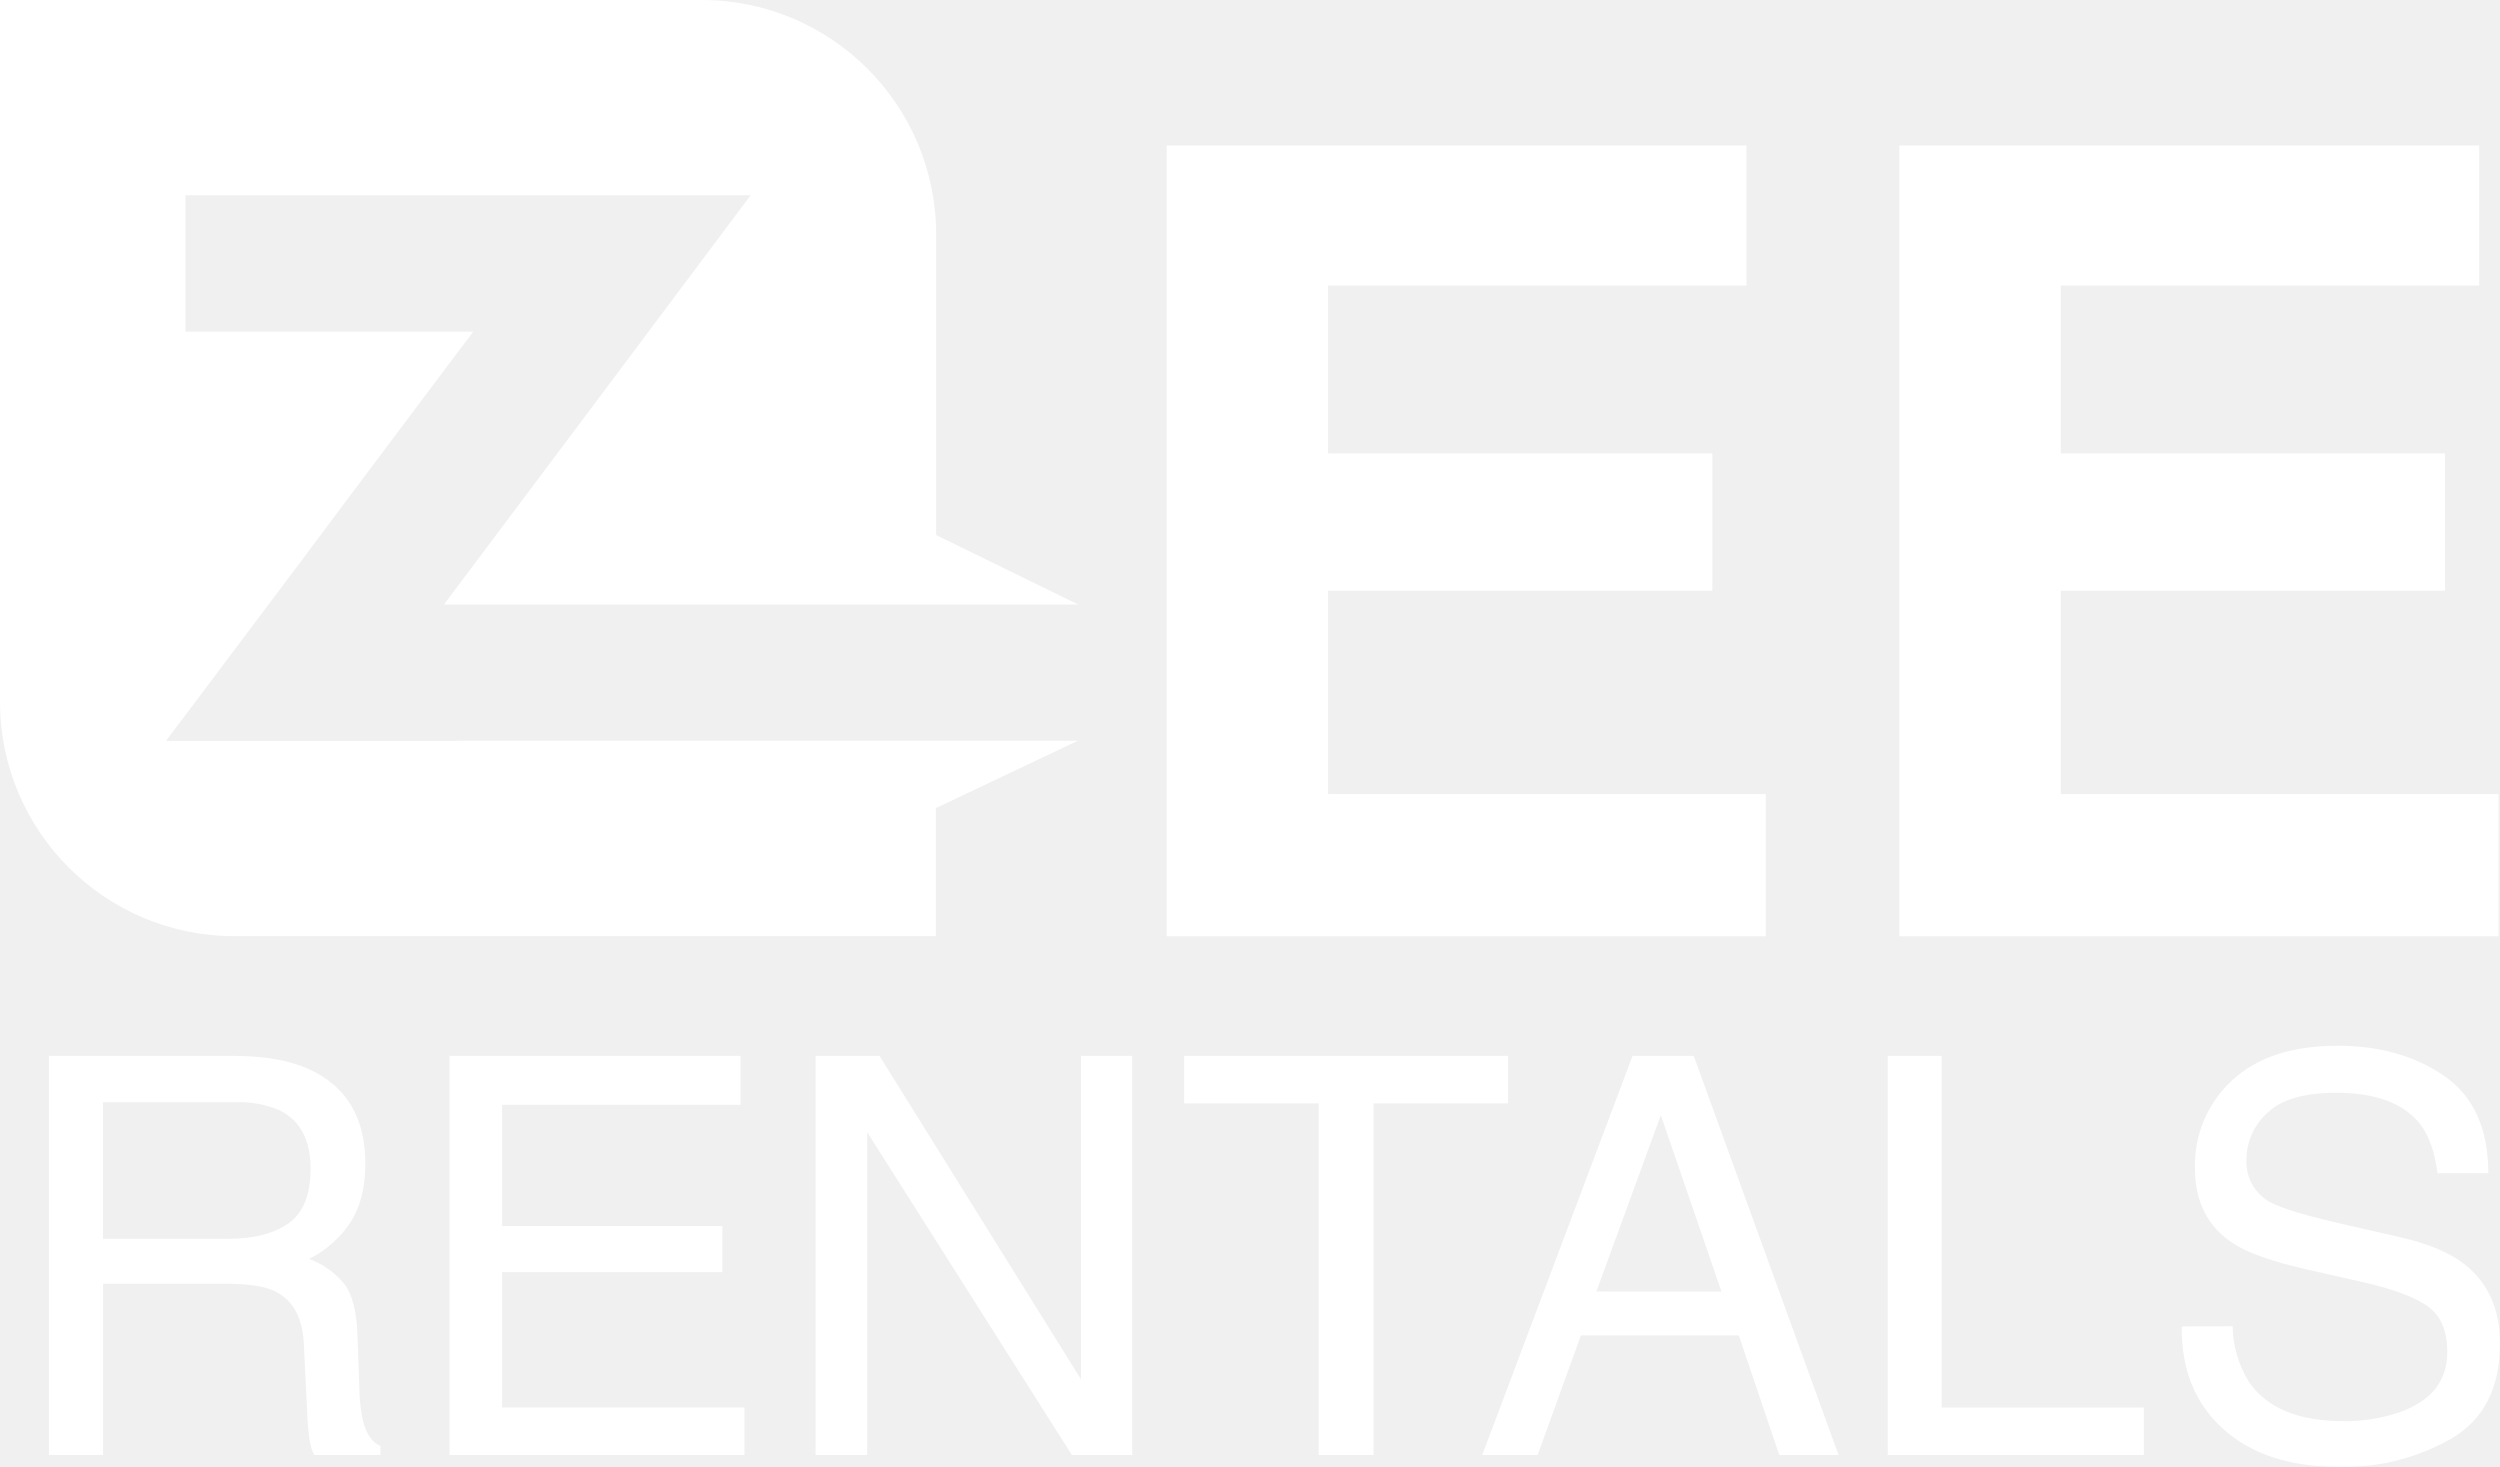
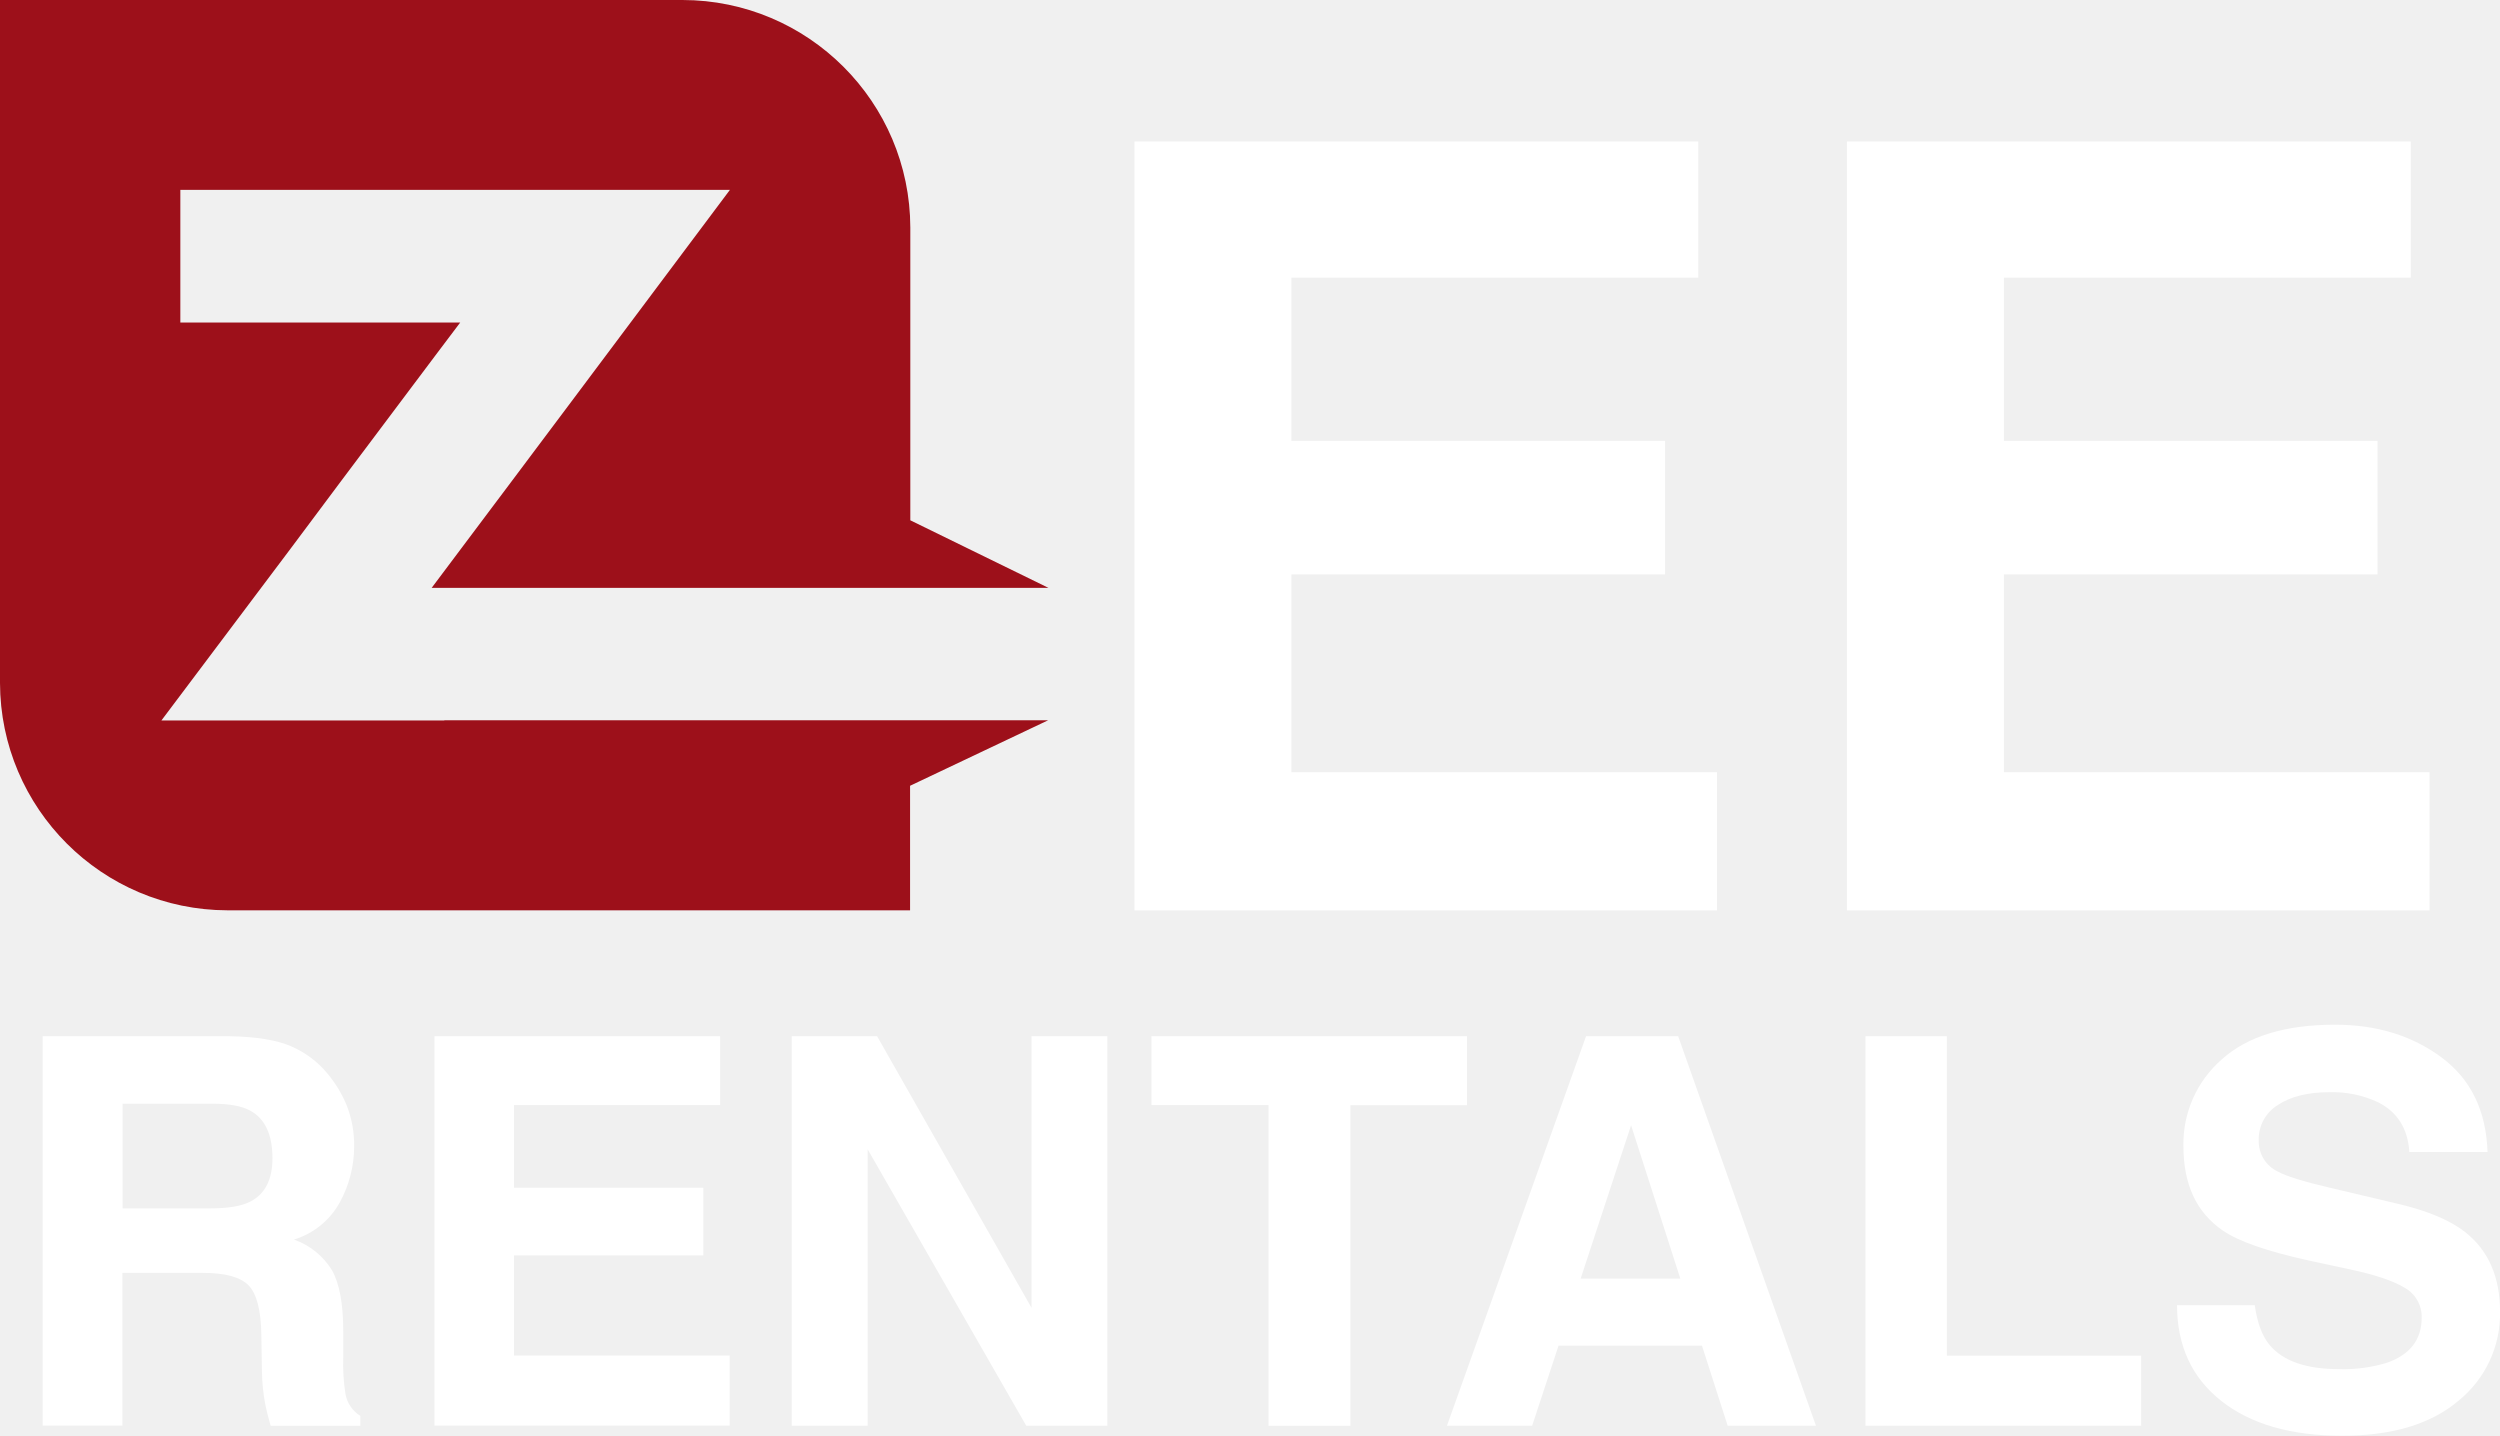
- <svg xmlns="http://www.w3.org/2000/svg" viewBox="0 0 487.98 286.31">
+ <svg xmlns="http://www.w3.org/2000/svg" viewBox="0 0 501.83 288.18">
  <defs>
-     <style>.cls-1{fill:#fff;}</style>
+     <style>.cls-1{fill:#9d101a;}.cls-2{fill:#fff;}</style>
  </defs>
  <g id="Layer_2" data-name="Layer 2">
    <g id="Layer_1-2" data-name="Layer 1">
      <path class="cls-1" d="M89.19,144.62H32.4l26-34.58L68.5,96.52,87.38,71.37l5-6.63H36.2V38.11H146.52L114,81.54l-11.5,15.34L86.65,118h123.8l-27.72-13.56V45.68A45.79,45.79,0,0,0,137,0H0V137.08a45.77,45.77,0,0,0,45.68,45.65h137v-25l27.72-13.15H89.19Z" />
-       <path class="cls-1" d="M340.9,55.73H259.23V88.5h75v26.8h-75V155h85.43v27.75H227.72V28.4H340.9Z" />
-       <path class="cls-1" d="M483.92,55.73H402.25V88.5h75v26.8h-75V155h85.43v27.75H370.74V28.4H483.92Z" />
-       <path class="cls-1" d="M9.55,206.1H45.62q8.91,0,14.69,2.6,11,5,11,18.41,0,7-2.89,11.46a20.9,20.9,0,0,1-8.09,7.16,15.93,15.93,0,0,1,6.87,4.88q2.31,3,2.57,9.81l.37,10.45a32.12,32.12,0,0,0,.74,6.63q1,3.71,3.39,4.77V284H61.32a9.68,9.68,0,0,1-.85-2.6,49.5,49.5,0,0,1-.53-6.15l-.64-13q-.37-7.64-5.68-10.24-3-1.43-9.5-1.43h-24V284H9.55Zm35,35.7q7.43,0,11.75-3t4.32-10.71q0-8.33-6-11.35a19.77,19.77,0,0,0-8.65-1.59H20.11V241.8Z" />
-       <path class="cls-1" d="M87.74,206.1h56.81v9.55H98v23.66h43v9H98v26.42h47.32V284H87.74Z" />
-       <path class="cls-1" d="M159.2,206.1h12.47L211,269.23V206.1h10V284H209.22L169.27,221V284H159.2Z" />
-       <path class="cls-1" d="M294.36,206.1v9.28H268.1V284H257.39V215.38H231.13V206.1Z" />
-       <path class="cls-1" d="M318.66,206.1h11.94L358.87,284H347.3l-7.9-23.34H308.58L300.14,284H289.32Zm17.35,46-11.83-34.43L311.6,252.09Z" />
-       <path class="cls-1" d="M368.47,206.1H379v68.64h39.47V284h-50Z" />
-       <path class="cls-1" d="M435.79,258.88a21.28,21.28,0,0,0,3.13,10.77q5.25,7.75,18.51,7.75a32.77,32.77,0,0,0,10.82-1.7q9.44-3.29,9.44-11.78,0-6.37-4-9.07t-12.62-4.62l-10.56-2.39q-10.34-2.33-14.64-5.15-7.43-4.88-7.43-14.59a22.47,22.47,0,0,1,7.27-17.24q7.27-6.74,20.58-6.74,12.25,0,20.82,5.91T485.7,229h-9.92q-.8-6.26-3.4-9.6-4.83-6.1-16.39-6.1-9.34,0-13.42,3.93a12.28,12.28,0,0,0-4.08,9.12,8.91,8.91,0,0,0,4.77,8.38q3.13,1.7,14.16,4.24l10.93,2.49q7.9,1.8,12.2,4.93,7.43,5.46,7.43,15.86,0,12.94-9.42,18.51a42.16,42.16,0,0,1-21.88,5.57q-14.54,0-22.76-7.43t-8.06-20Z" />
+       <path class="cls-2" d="M340.9,55.73H259.23V88.5h75v26.8h-75V155h85.43v27.75H227.72V28.4H340.9Z" />
+       <path class="cls-2" d="M483.92,55.73H402.25V88.5h75v26.8h-75V155h85.43v27.75H370.74V28.4H483.92Z" />
+       <path class="cls-2" d="M58.38,210a19.3,19.3,0,0,1,7.32,5.46A24.34,24.34,0,0,1,69.64,222a21.94,21.94,0,0,1,1.45,8.22,23.42,23.42,0,0,1-2.81,11A15.71,15.71,0,0,1,59,248.82,14.61,14.61,0,0,1,66.65,255q2.25,4,2.25,12.23v5.25a39.57,39.57,0,0,0,.43,7.27,6.52,6.52,0,0,0,3,4.46v2h-18q-.74-2.6-1.06-4.19a38.54,38.54,0,0,1-.69-6.74L52.46,268q-.1-7.48-2.58-10t-9.31-2.49h-16v30.66h-16V208H46Q54.06,208.14,58.38,210ZM24.61,221.56v21H42.2q5.24,0,7.86-1.27,4.63-2.23,4.63-8.81,0-7.11-4.48-9.55-2.52-1.38-7.56-1.38Z" />
+       <path class="cls-2" d="M144.56,221.82H103.18v16.6h38V252h-38v20.1h43.29v14.06H87.21V208h57.34Z" />
+       <path class="cls-2" d="M158.93,208h17.13l31,54.52V208h15.22v78.19H206l-31.83-55.48v55.48H158.93Z" />
+       <path class="cls-2" d="M294.47,208v13.85h-23.4v64.35H254.63V221.82h-23.5V208Z" />
+       <path class="cls-2" d="M318.37,208h18.49l27.66,78.19H346.8l-5.16-16.07H312.85l-5.3,16.07H290.45Zm-1.08,48.65h20l-9.88-30.77Z" />
+       <path class="cls-2" d="M374.46,208H390.8v64.13h39v14.06H374.46Z" />
+       <path class="cls-2" d="M452.6,262q.76,5.36,3,8,4.06,4.83,13.92,4.83a30,30,0,0,0,9.59-1.27q7-2.44,7-9.07a6.68,6.68,0,0,0-3.42-6q-3.42-2.07-10.86-3.66L463.33,253q-12.48-2.76-17.15-6-7.9-5.41-7.9-16.92A22.47,22.47,0,0,1,446,212.64q7.73-6.95,22.72-6.95,12.51,0,21.35,6.55t9.26,19h-15.7q-.44-7.05-6.31-10a21.61,21.61,0,0,0-9.73-2q-6.47,0-10.33,2.55a8.06,8.06,0,0,0-3.86,7.11,6.71,6.71,0,0,0,3.81,6.26q2.45,1.38,10.39,3.24l13.72,3.24q9,2.12,13.52,5.68,7,5.52,7,16a22.44,22.44,0,0,1-8.28,17.8q-8.29,7.08-23.4,7.08-15.44,0-24.29-7T437,262Z" />
    </g>
  </g>
</svg>
